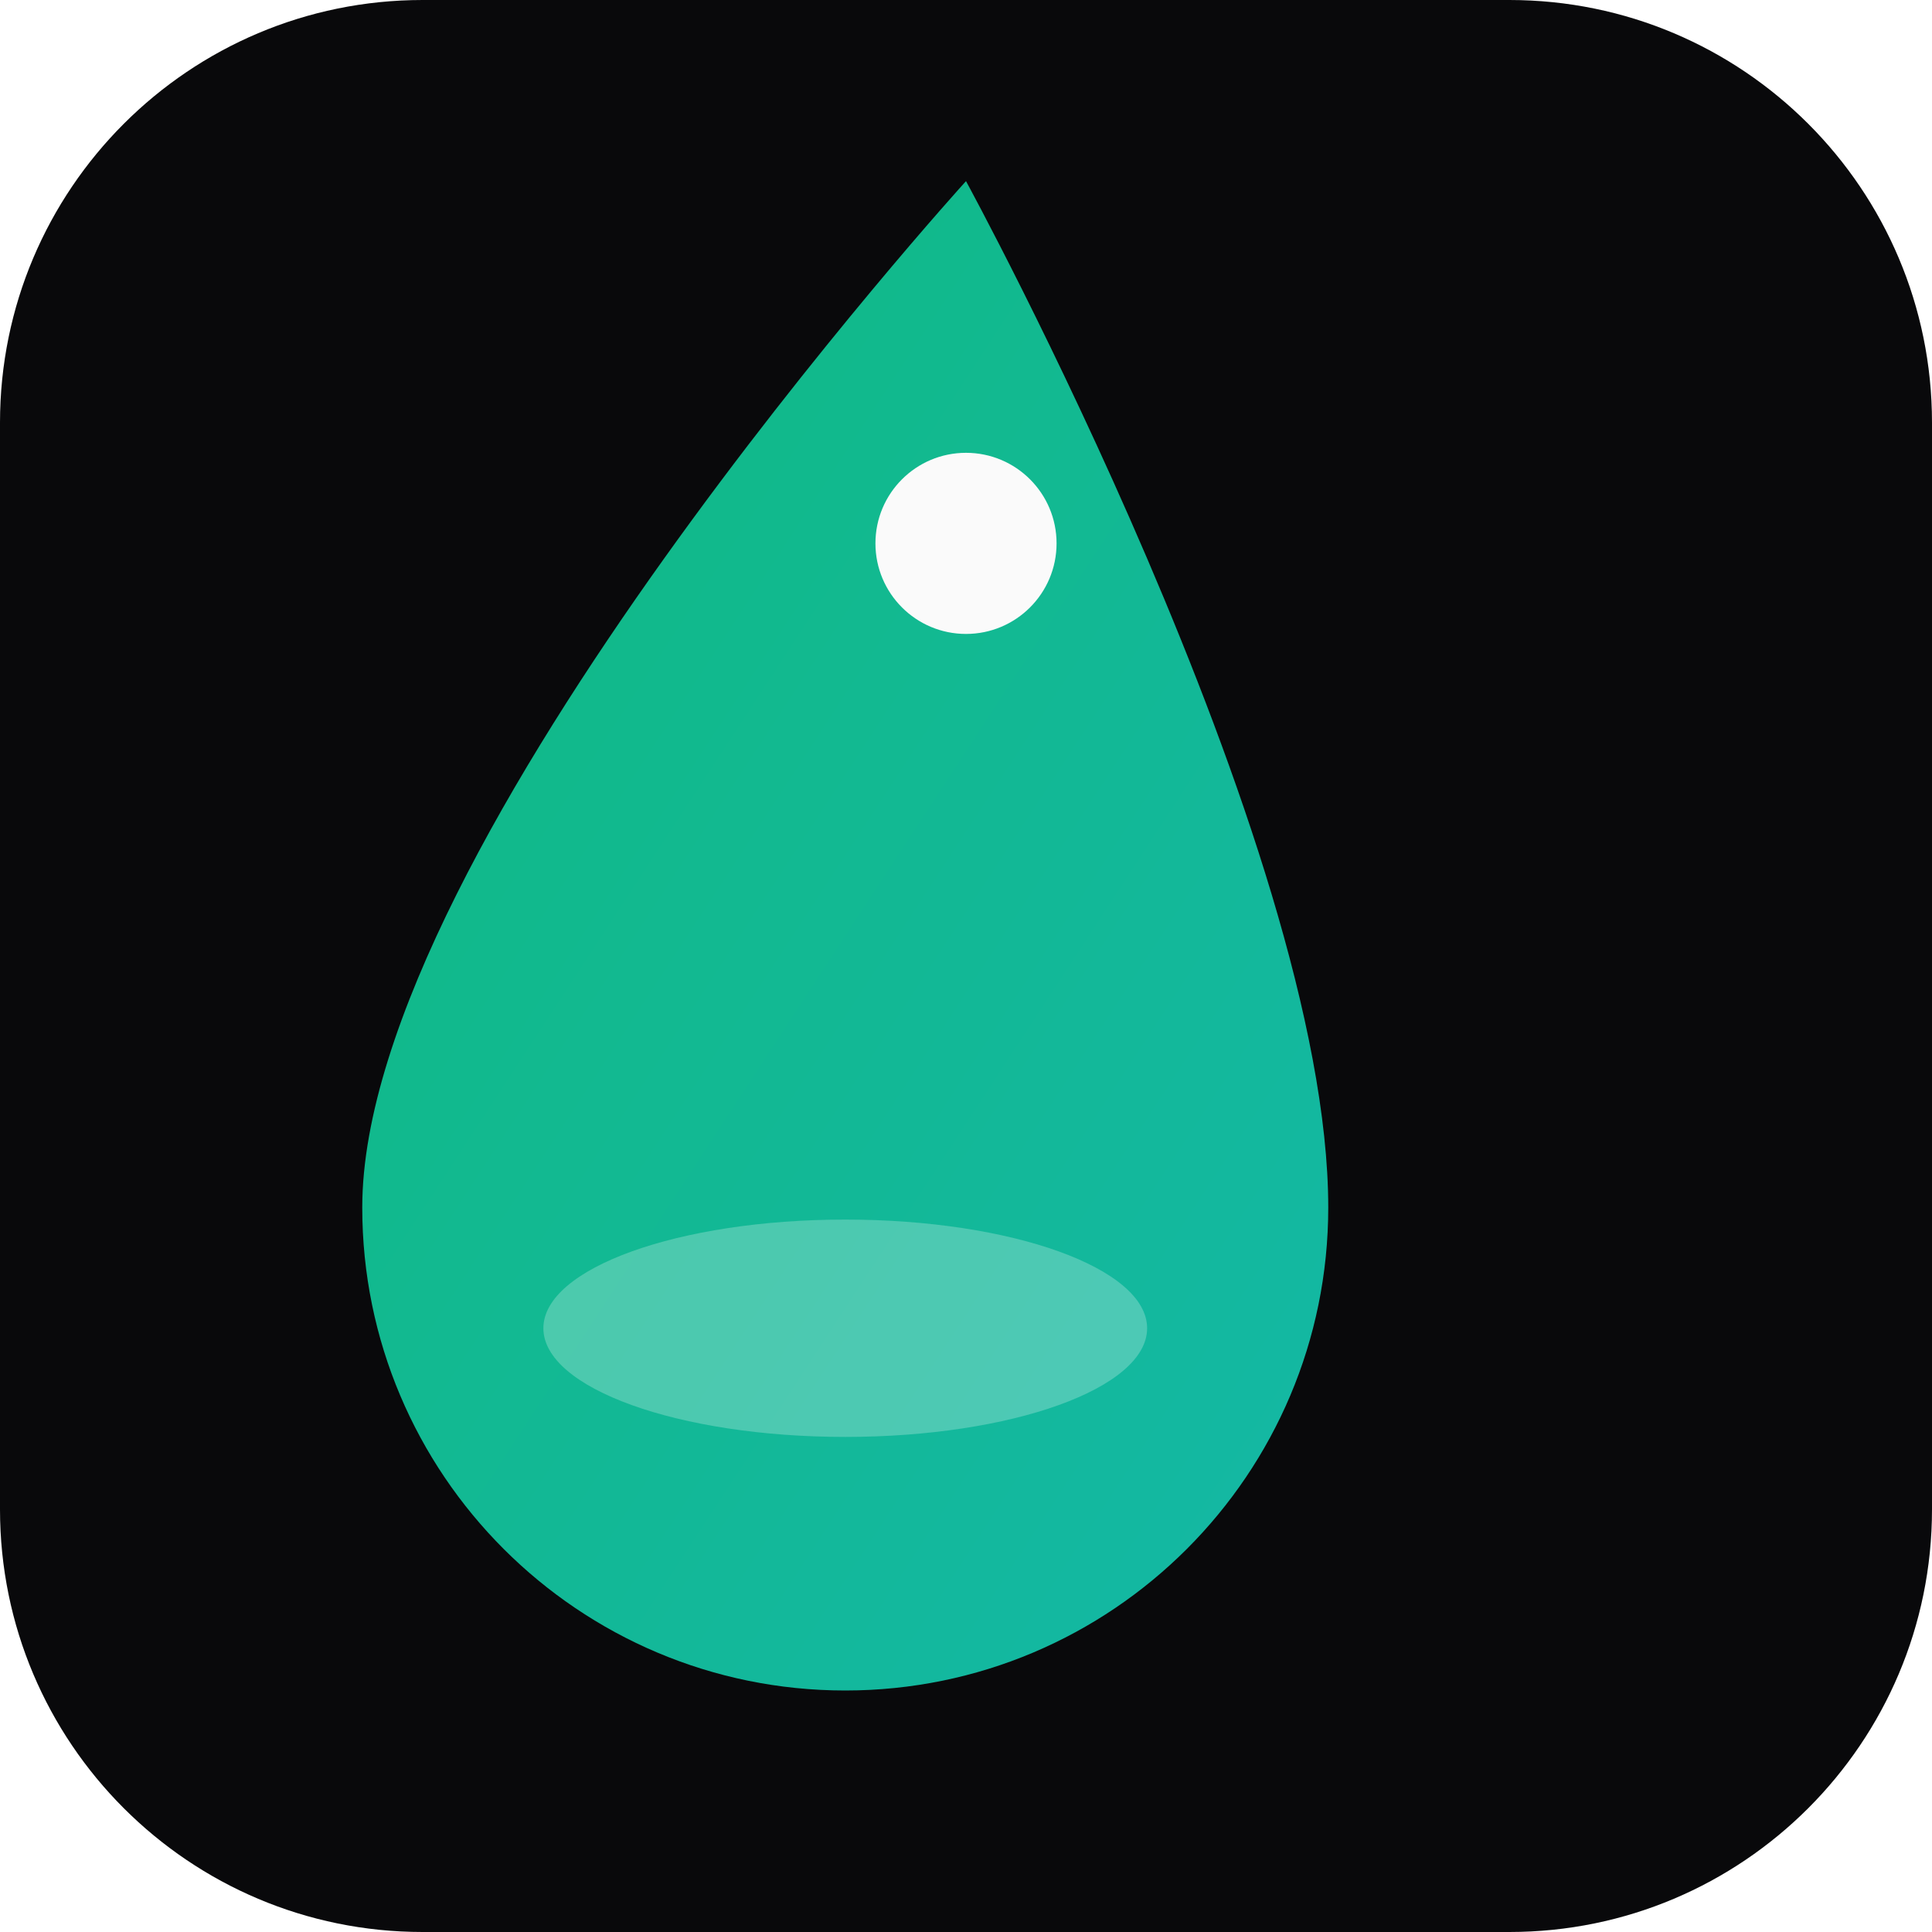
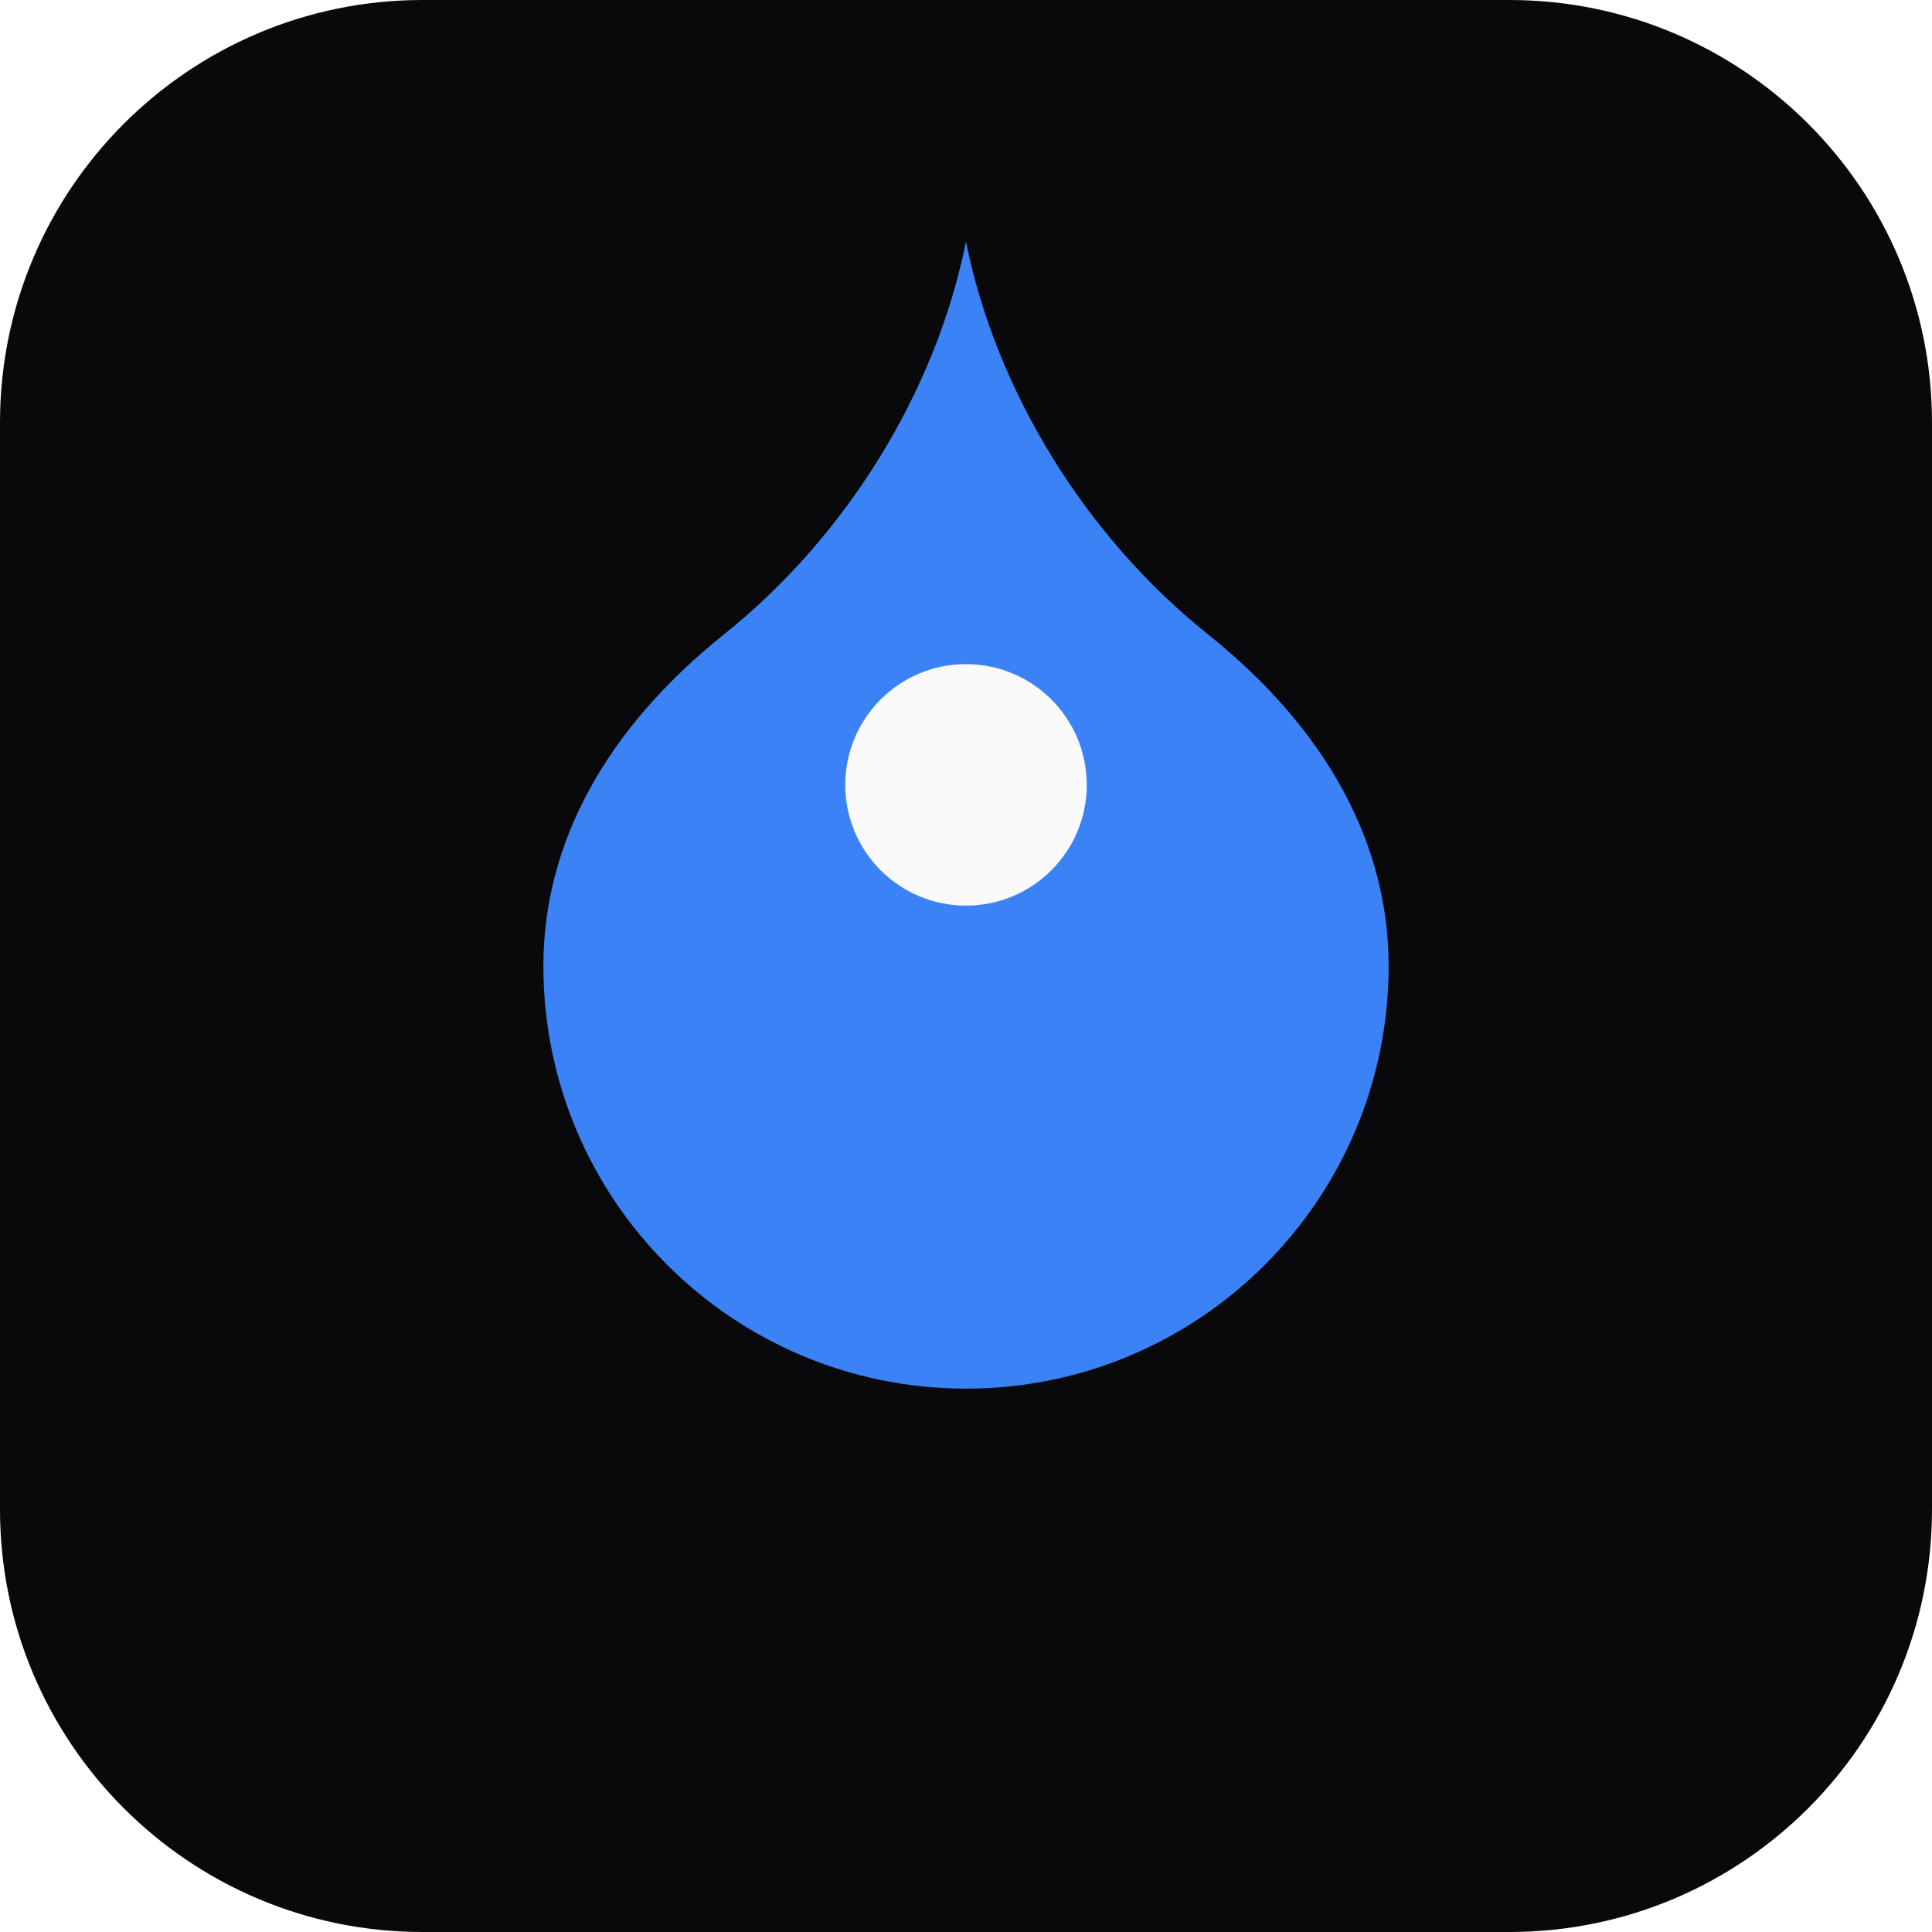
<svg xmlns="http://www.w3.org/2000/svg" viewBox="0 0 32 32" fill="none">
-   <defs>
-     <linearGradient id="g" x1="0" y1="0" x2="1" y2="1">
-       <stop offset="0%" stop-color="#10b981" />
-       <stop offset="100%" stop-color="#14b8a6" />
-     </linearGradient>
-   </defs>
  <rect width="32" height="32" rx="7" fill="#09090b" />
-   <g transform="translate(5, 3)">
-     <path d="M11 0C11 0 1 11 1 17C1 21.418 4.582 25 9 25C13.418 25 17 21.418 17 17C17 11 11 0 11 0Z" fill="url(#g)" />
-     <ellipse cx="9" cy="19" rx="5" ry="1.8" fill="#fafafa" opacity="0.25" />
-     <circle cx="11" cy="6" r="1.5" fill="#fafafa" />
+   <g transform="translate(2, 1)">
+     <path d="M14 22a7 7 0 0 0 7-7c0-2-1-3.9-3-5.5s-3.5-4-4-6.5c-.5 2.5-2 4.9-4 6.5C8 11.1 7 13 7 15a7 7 0 0 0 7 7z" fill="#3b82f6" stroke="none" />
+     <circle cx="14" cy="12" r="2" fill="#fafafa" />
  </g>
</svg>
